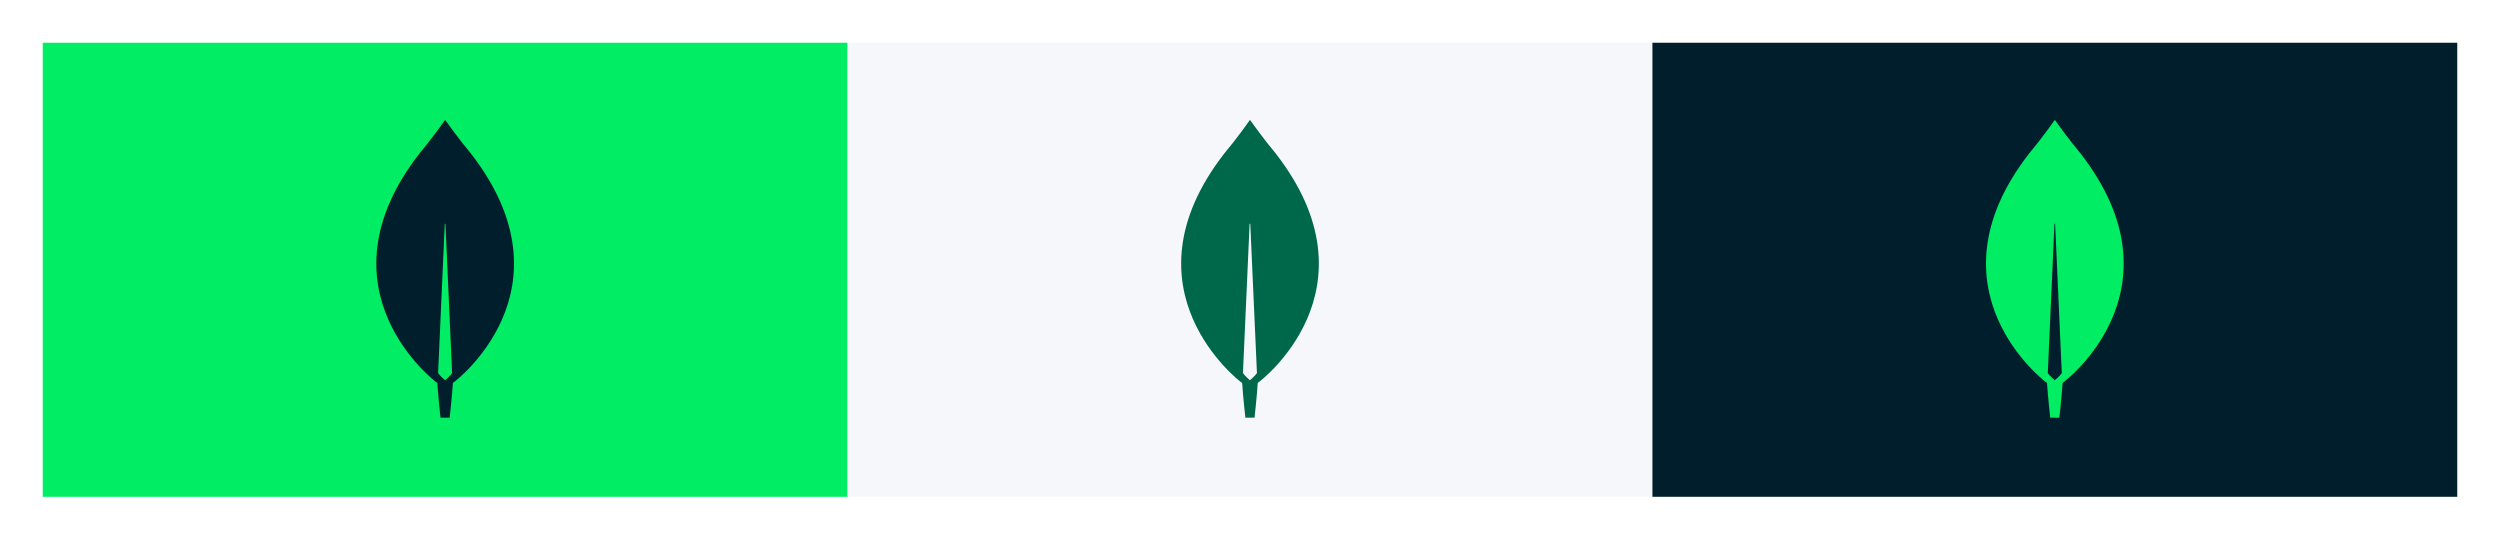
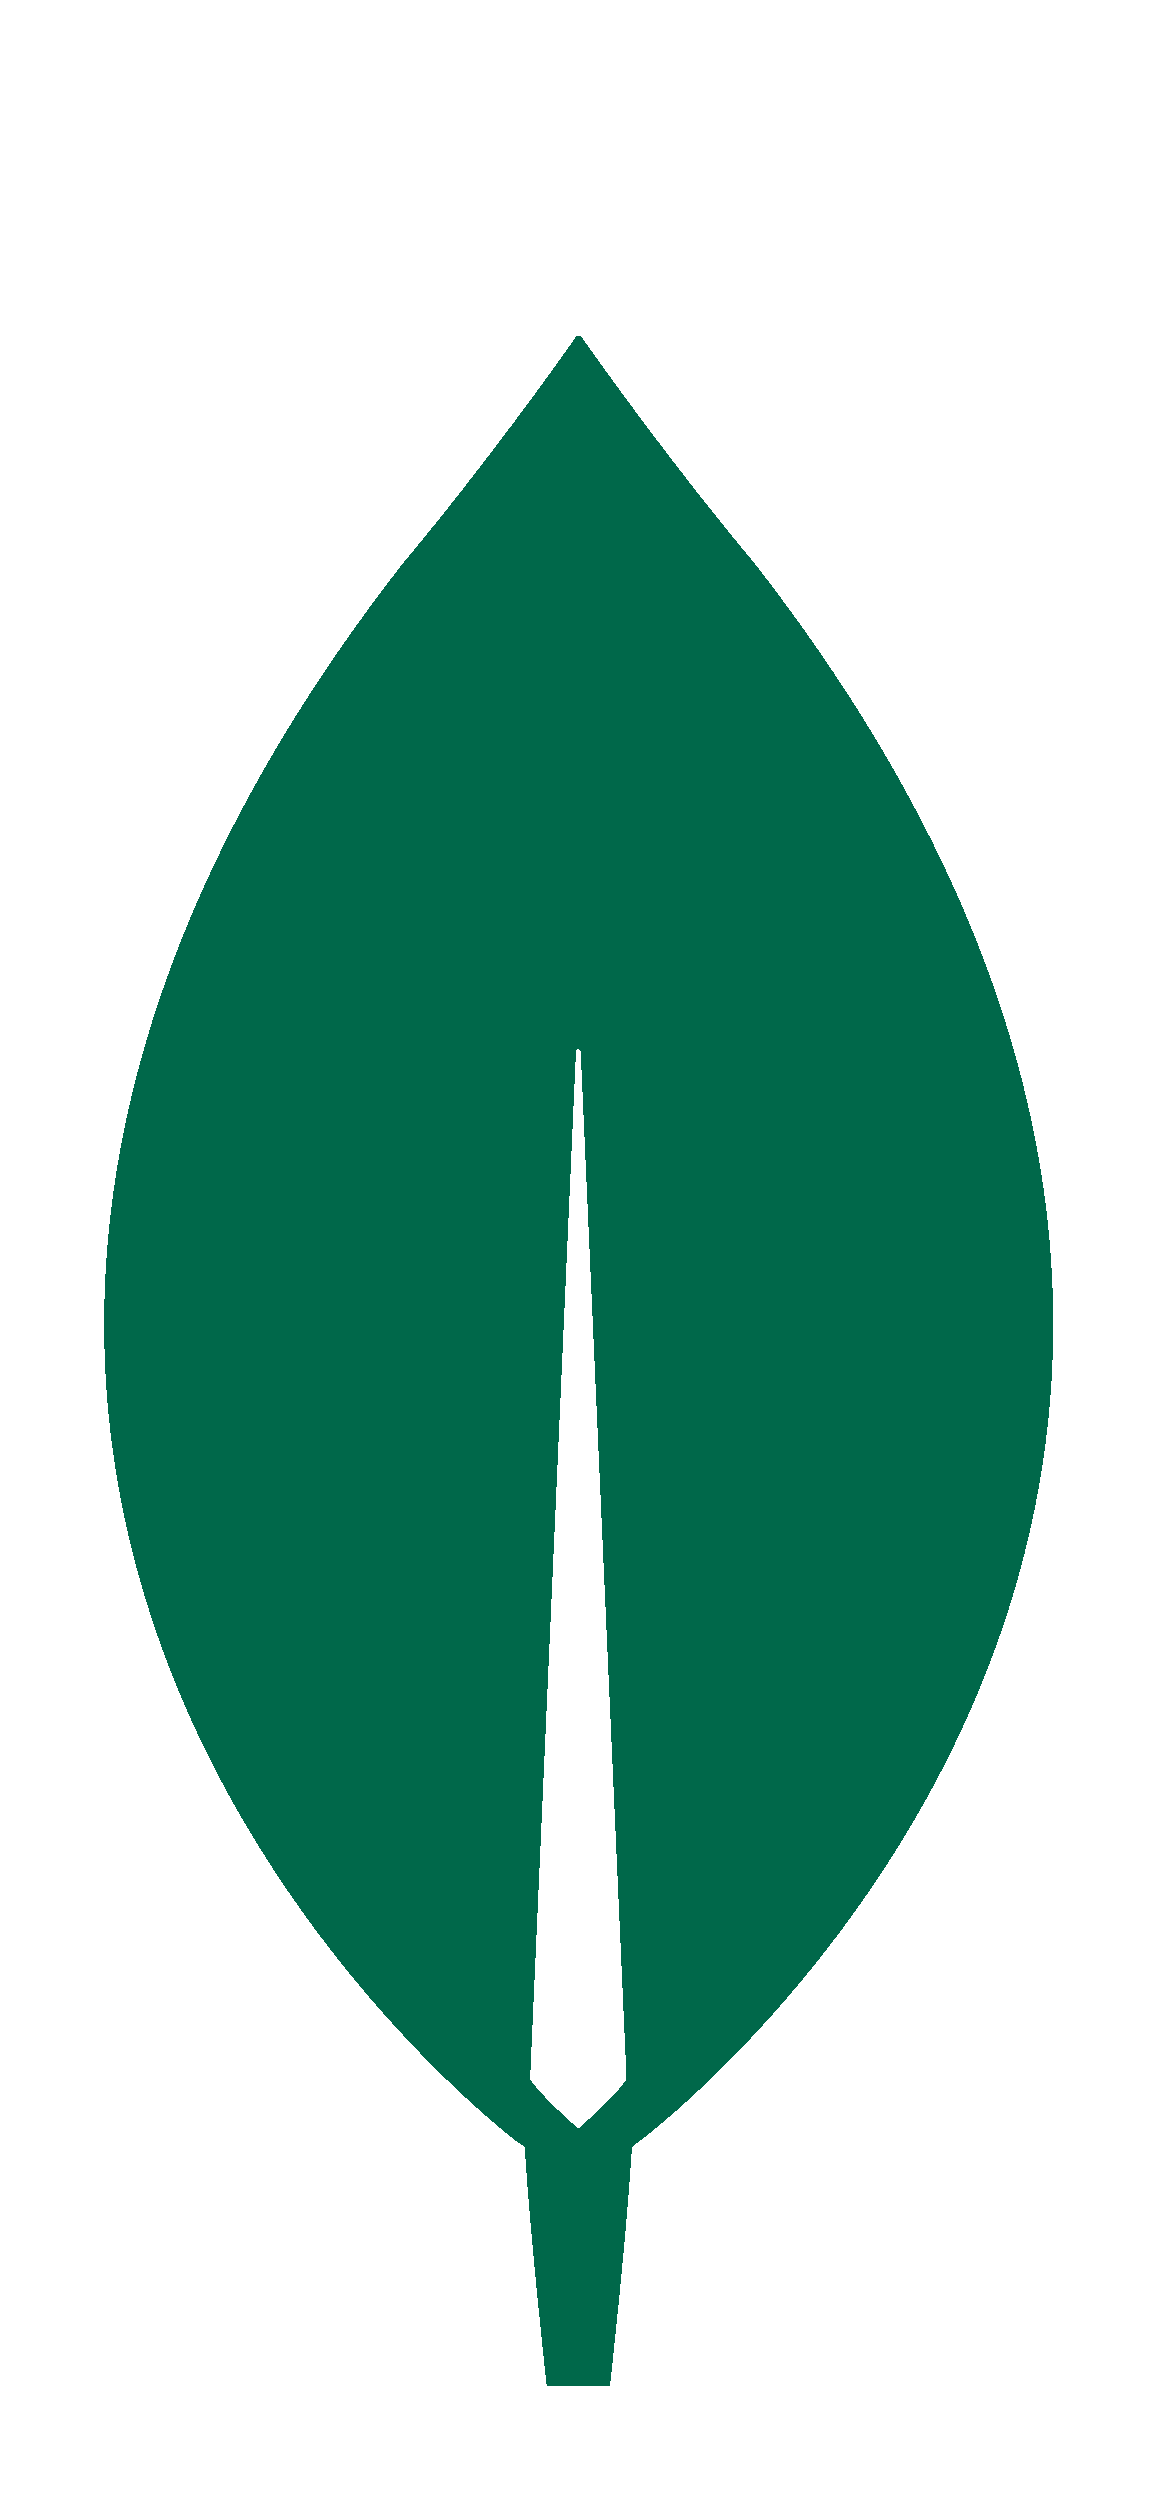
- <svg xmlns="http://www.w3.org/2000/svg" width="936" height="202" viewBox="0 0 936 202" fill="none">
-   <rect x="16" y="16" width="301.333" height="170" fill="#00ED64" />
-   <path d="M176.255 57.413C171.622 51.867 167.632 46.235 166.817 45.065C166.731 44.978 166.603 44.978 166.517 45.065C165.702 46.235 161.712 51.867 157.079 57.413C117.312 108.579 163.342 143.109 163.342 143.109L163.728 143.369C164.072 148.698 164.93 156.367 164.93 156.367H166.646H168.362C168.362 156.367 169.22 148.741 169.563 143.369L169.949 143.066C169.992 143.109 216.022 108.579 176.255 57.413ZM166.646 142.373C166.646 142.373 164.586 140.596 164.029 139.687V139.6L166.517 83.884C166.517 83.711 166.774 83.711 166.774 83.884L169.262 139.6V139.687C168.705 140.596 166.646 142.373 166.646 142.373Z" fill="#001E2B" />
-   <rect x="317.334" y="16" width="301.333" height="170" fill="#F5F7FA" />
-   <path d="M477.589 57.413C472.956 51.867 468.966 46.235 468.151 45.065C468.065 44.978 467.937 44.978 467.851 45.065C467.036 46.235 463.046 51.867 458.413 57.413C418.646 108.579 464.676 143.109 464.676 143.109L465.062 143.369C465.406 148.698 466.264 156.367 466.264 156.367H467.98H469.696C469.696 156.367 470.554 148.741 470.897 143.369L471.283 143.066C471.326 143.109 517.356 108.579 477.589 57.413ZM467.98 142.373C467.98 142.373 465.92 140.596 465.363 139.687V139.6L467.851 83.884C467.851 83.711 468.108 83.711 468.108 83.884L470.596 139.6V139.687C470.039 140.596 467.98 142.373 467.98 142.373Z" fill="#00684A" />
-   <rect x="618.666" y="16" width="301.333" height="170" fill="#001E2B" />
-   <path d="M778.921 57.413C774.288 51.867 770.298 46.235 769.483 45.065C769.397 44.978 769.269 44.978 769.183 45.065C768.368 46.235 764.378 51.867 759.745 57.413C719.978 108.579 766.008 143.109 766.008 143.109L766.395 143.369C766.738 148.698 767.596 156.367 767.596 156.367H769.312H771.028C771.028 156.367 771.886 148.741 772.229 143.369L772.615 143.066C772.658 143.109 818.688 108.579 778.921 57.413ZM769.312 142.373C769.312 142.373 767.253 140.596 766.695 139.687V139.6L769.183 83.884C769.183 83.711 769.44 83.711 769.44 83.884L771.928 139.6V139.687C771.371 140.596 769.312 142.373 769.312 142.373Z" fill="#00ED64" />
+ <svg xmlns="http://www.w3.org/2000/svg" width="100" height="216" viewBox="0 0 100 216" fill="none" version="1.1" id="svg22" shape-rendering="crispEdges">
+   <defs id="defs26" />
+   <path d="M 65.254,48.747 C 57.884,39.924 51.536,30.964 50.24,29.103 c -0.137,-0.138 -0.34,-0.138 -0.477,0 -1.297,1.861 -7.644,10.821 -15.015,19.643 -63.264,81.398 9.964,136.331 9.964,136.331 l 0.614,0.414 c 0.547,8.478 1.912,20.678 1.912,20.678 h 2.73 2.73 c 0,0 1.365,-12.132 1.911,-20.678 l 0.614,-0.482 c 0.068,0.068 73.296,-54.864 10.032,-136.262 z M 49.968,183.907 c 0,0 -3.277,-2.827 -4.163,-4.273 v -0.138 L 49.762,90.859 c 0,-0.276 0.409,-0.276 0.409,0 l 3.958,88.636 v 0.138 c -0.886,1.446 -4.162,4.273 -4.162,4.273 z" fill="#00684a" id="path16" style="stroke-width:1.591" />
</svg>
